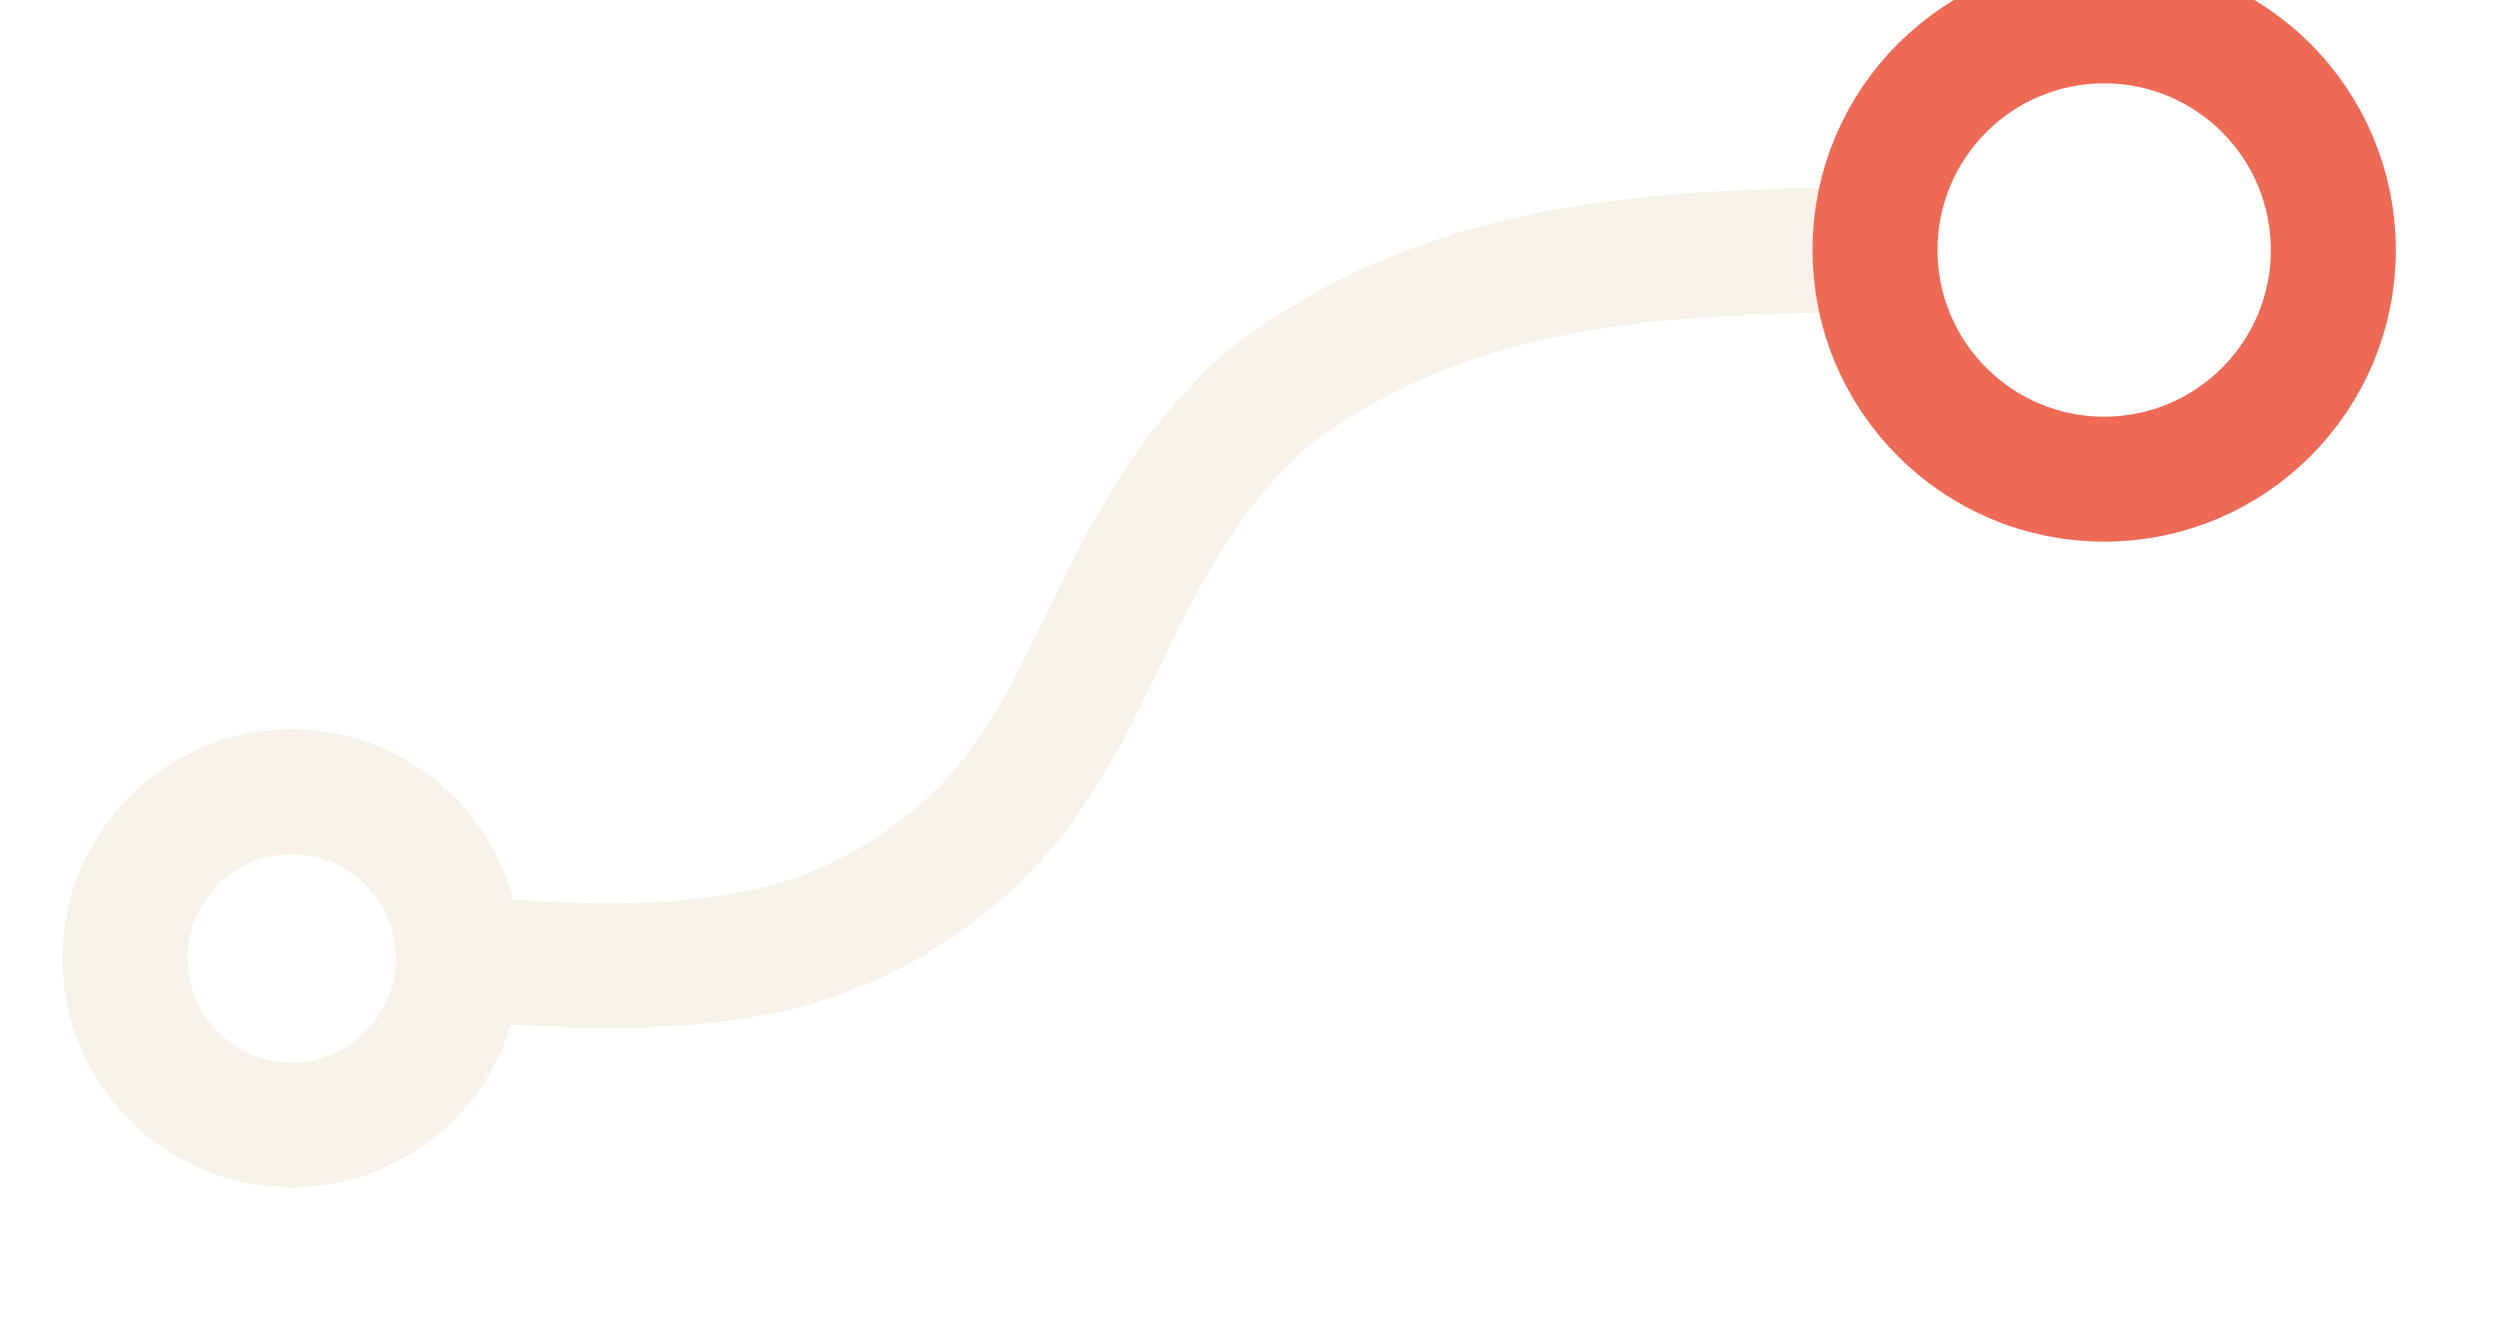
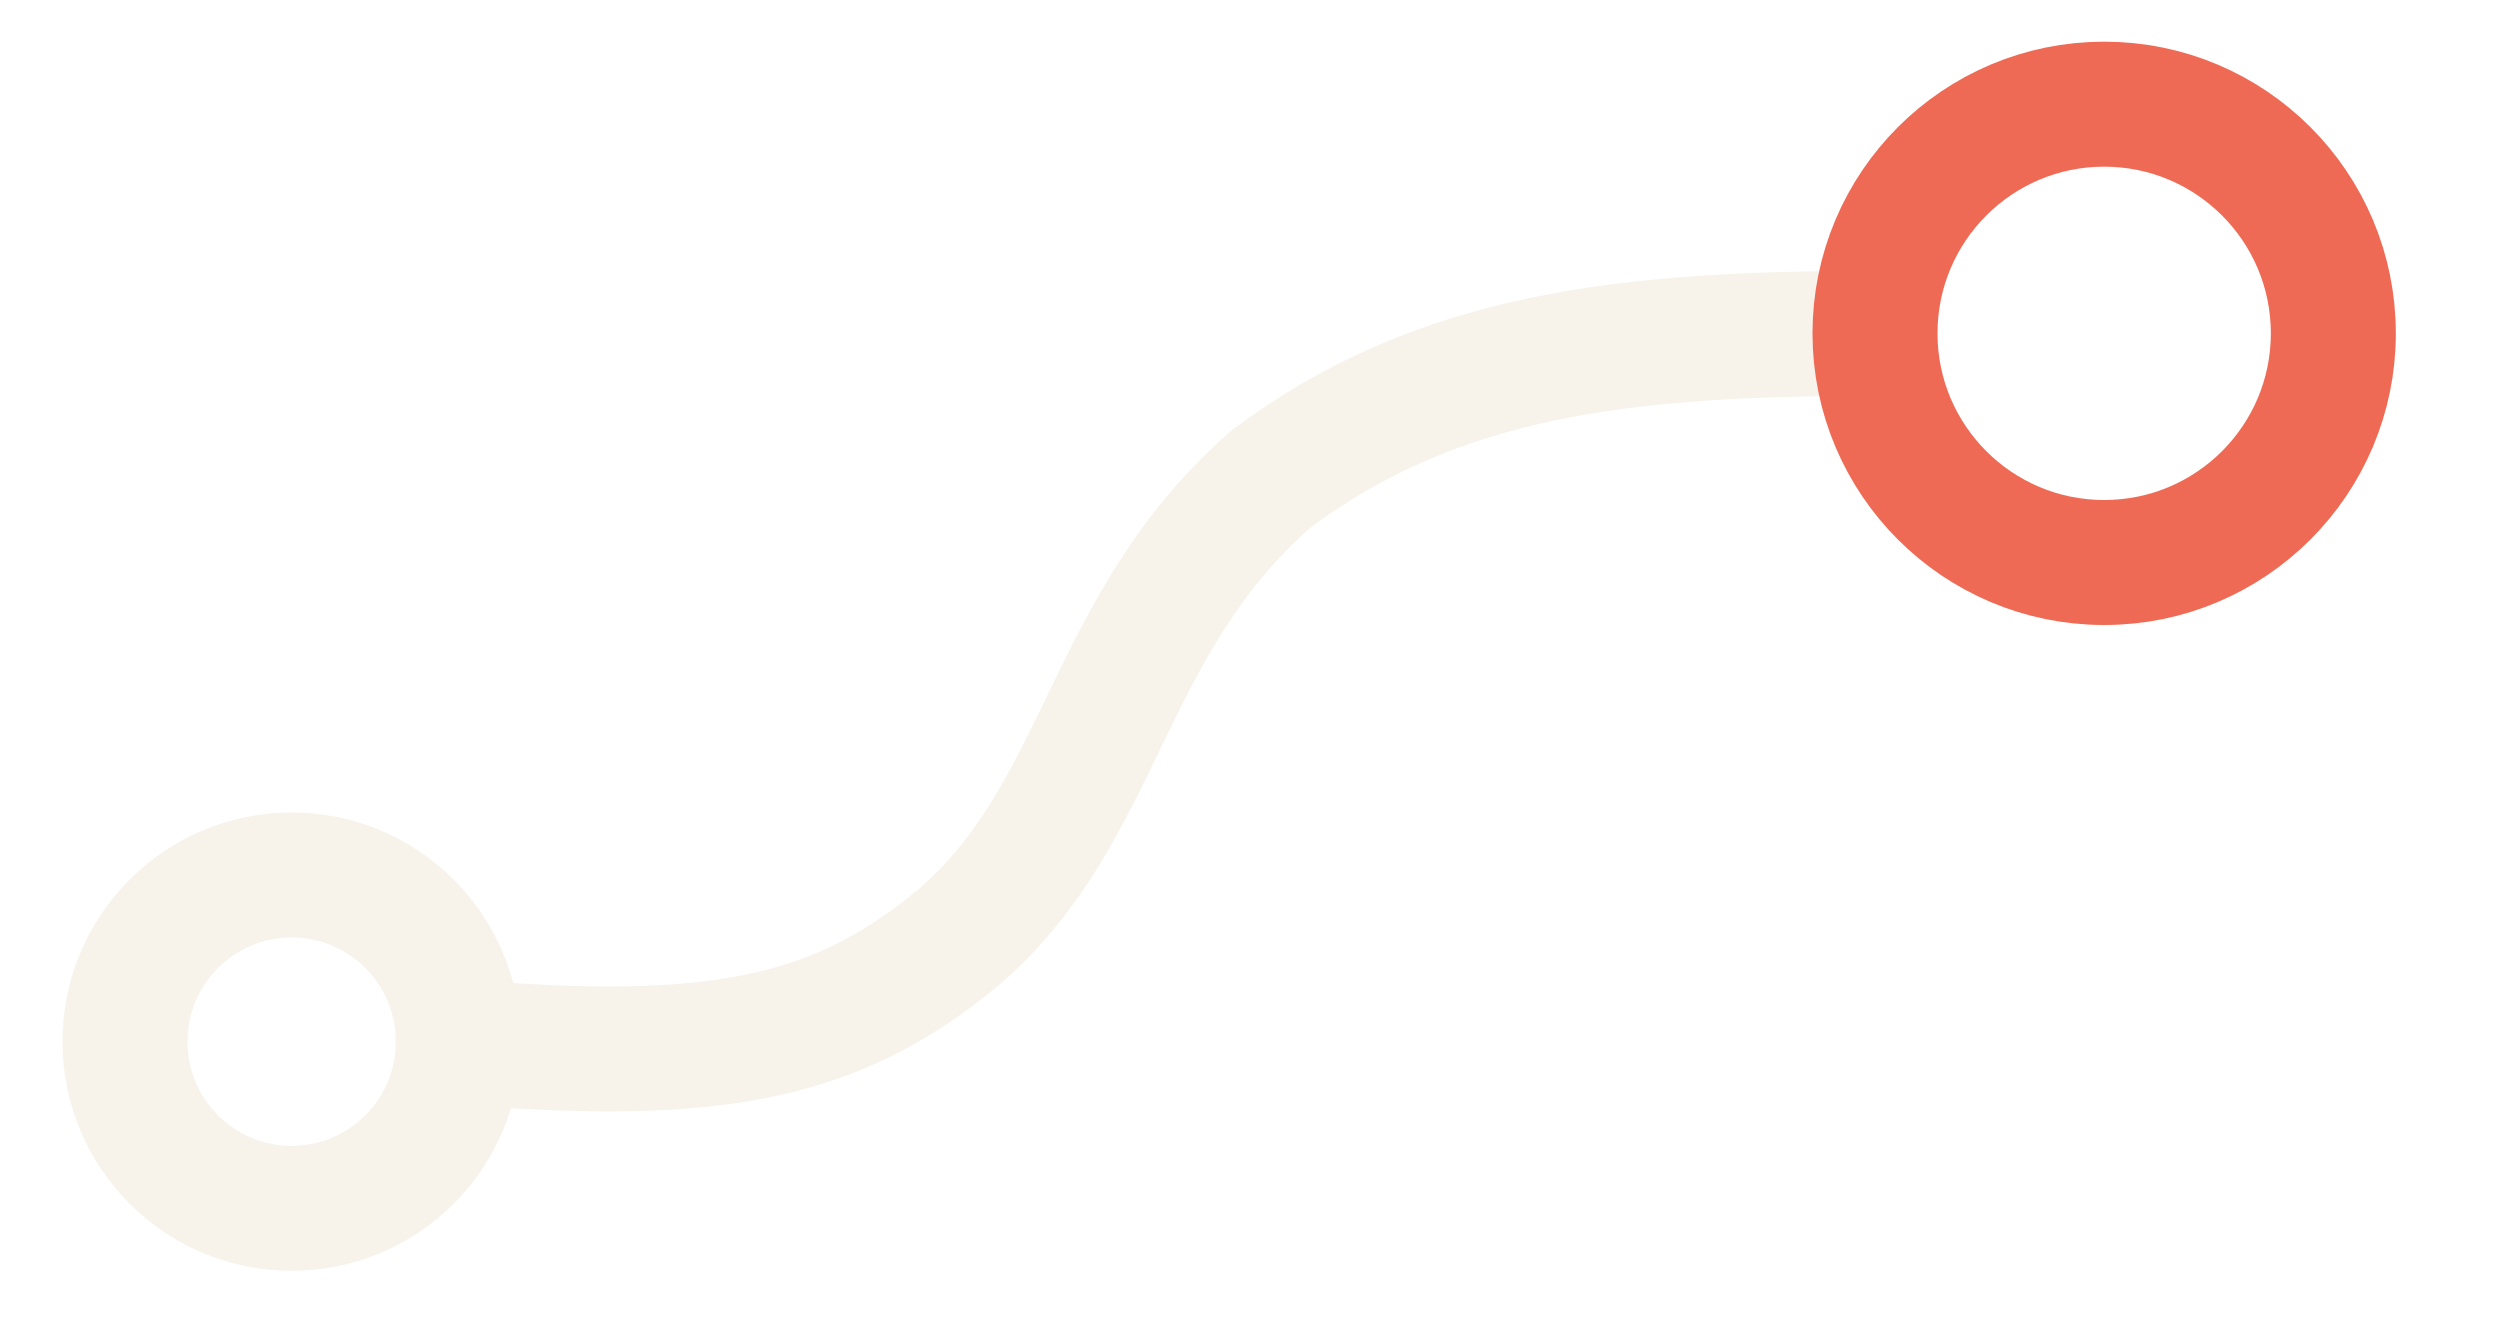
- <svg xmlns="http://www.w3.org/2000/svg" viewBox="0 0 120 64" role="img" aria-labelledby="title desc">
+ <svg xmlns="http://www.w3.org/2000/svg" viewBox="0 -4 120 64" role="img" aria-labelledby="title desc">
  <path d="M22 46C34 47 40 46 46 41C53 35 53 26 61 19C69 13 78 12 90 12" fill="none" stroke="#f7f3eb" stroke-width="6" stroke-linecap="round" stroke-linejoin="round" />
  <circle cx="14" cy="46" r="8" fill="none" stroke="#f7f3eb" stroke-width="6" />
  <circle cx="101" cy="12" r="11" fill="none" stroke="#ef6a55" stroke-width="6" />
</svg>
